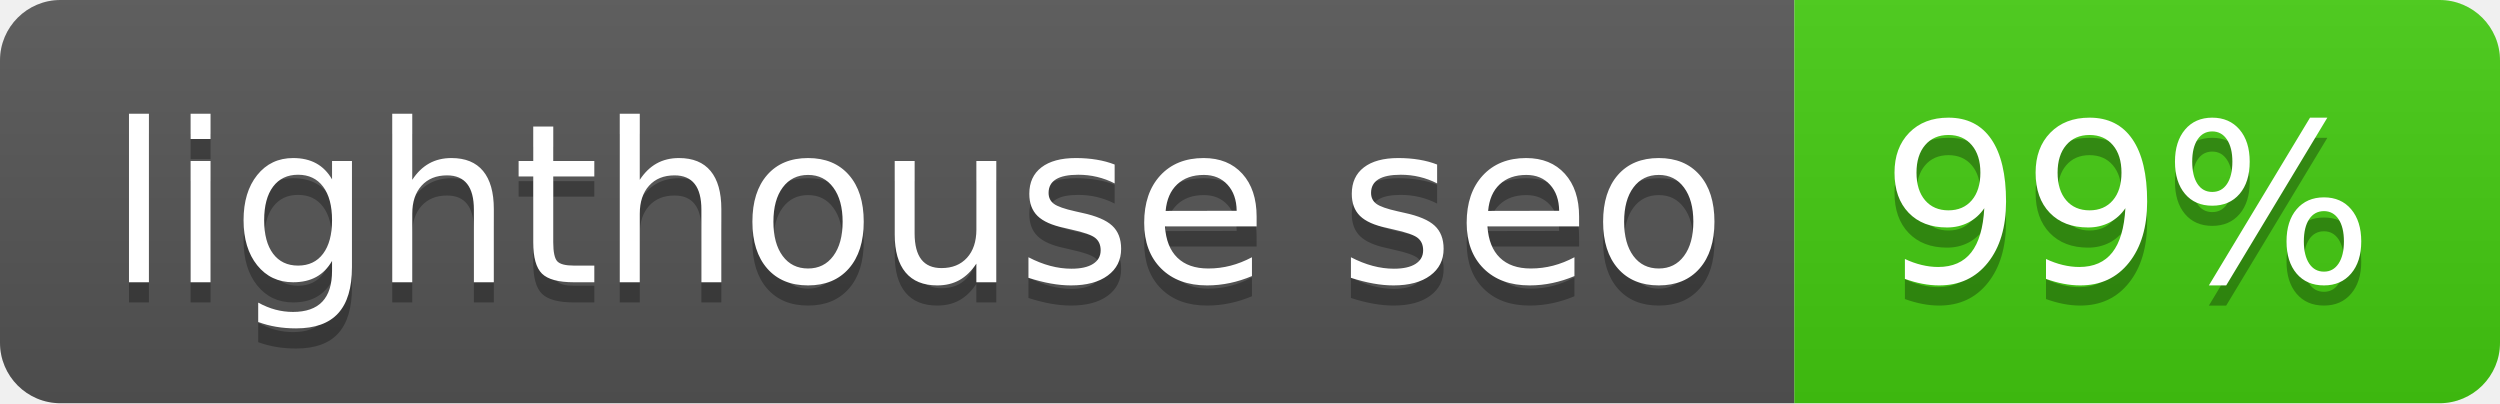
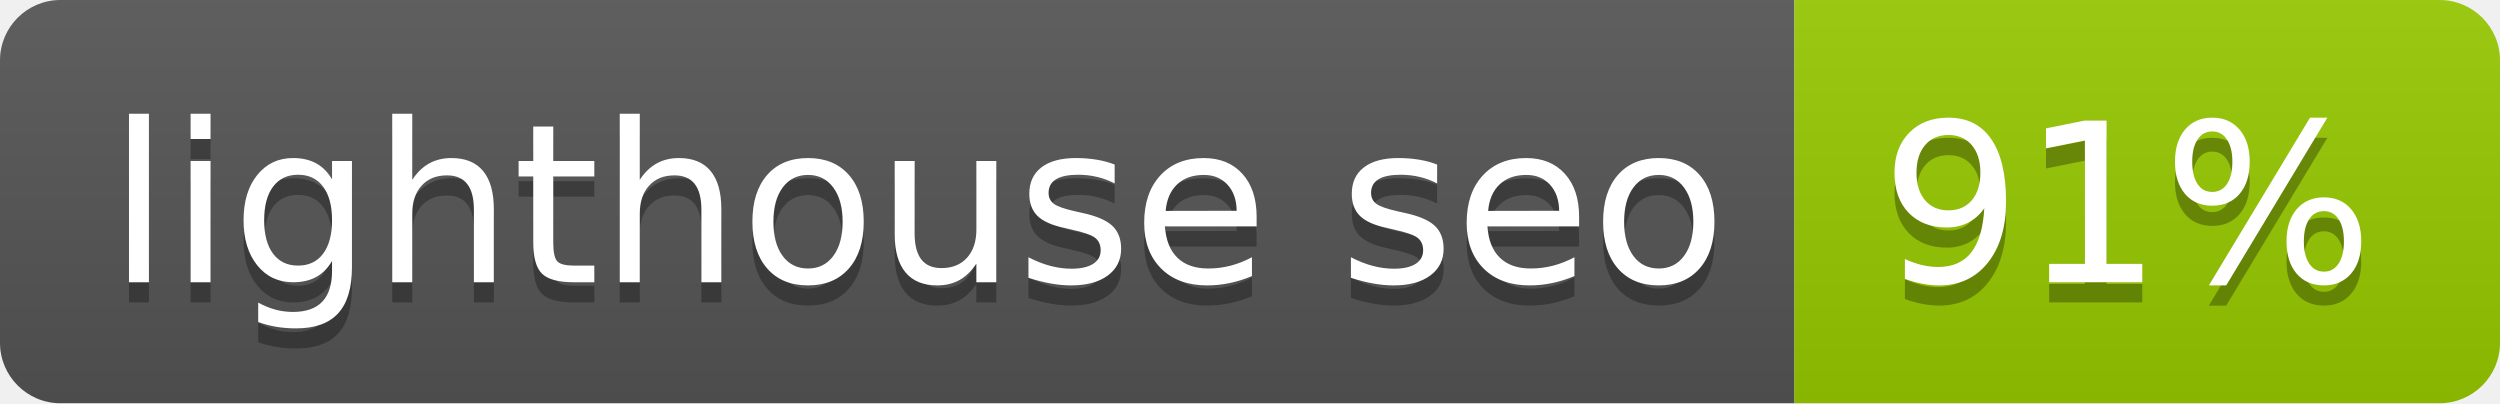
<svg xmlns="http://www.w3.org/2000/svg" width="124" height="20">
  <linearGradient id="s" x2="0" y2="100%">
    <stop offset="0" stop-color="#bbb" stop-opacity=".1" />
    <stop offset="1" stop-opacity=".1" />
  </linearGradient>
  <clipPath id="r">
    <rect width="124" height="20" rx="3" fill="#fff" />
  </clipPath>
  <g clip-path="url(#r)">
    <rect width="89" height="20" fill="#555" />
-     <rect x="89" width="35" height="20" fill="#4c1" />
+     <rect x="89" width="35" height="20" fill="#97ca00" />
    <rect width="124" height="20" fill="url(#s)" />
  </g>
  <g fill="#fff" text-anchor="middle" font-family="Verdana,Geneva,DejaVu Sans,sans-serif" text-rendering="geometricPrecision" font-size="110">
    <text x="455" y="150" fill="#010101" fill-opacity=".3" transform="scale(.1)" textLength="790">lighthouse seo</text>
    <text x="455" y="140" transform="scale(.1)" textLength="790">lighthouse seo</text>
-     <text x="1055" y="150" fill="#010101" fill-opacity=".3" transform="scale(.1)" textLength="250">99%</text>
-     <text x="1055" y="140" transform="scale(.1)" textLength="250">99%</text>
+     <text x="1055" y="150" fill="#010101" fill-opacity=".3" transform="scale(.1)" textLength="250">91%</text>
+     <text x="1055" y="140" transform="scale(.1)" textLength="250">91%</text>
  </g>
</svg>
